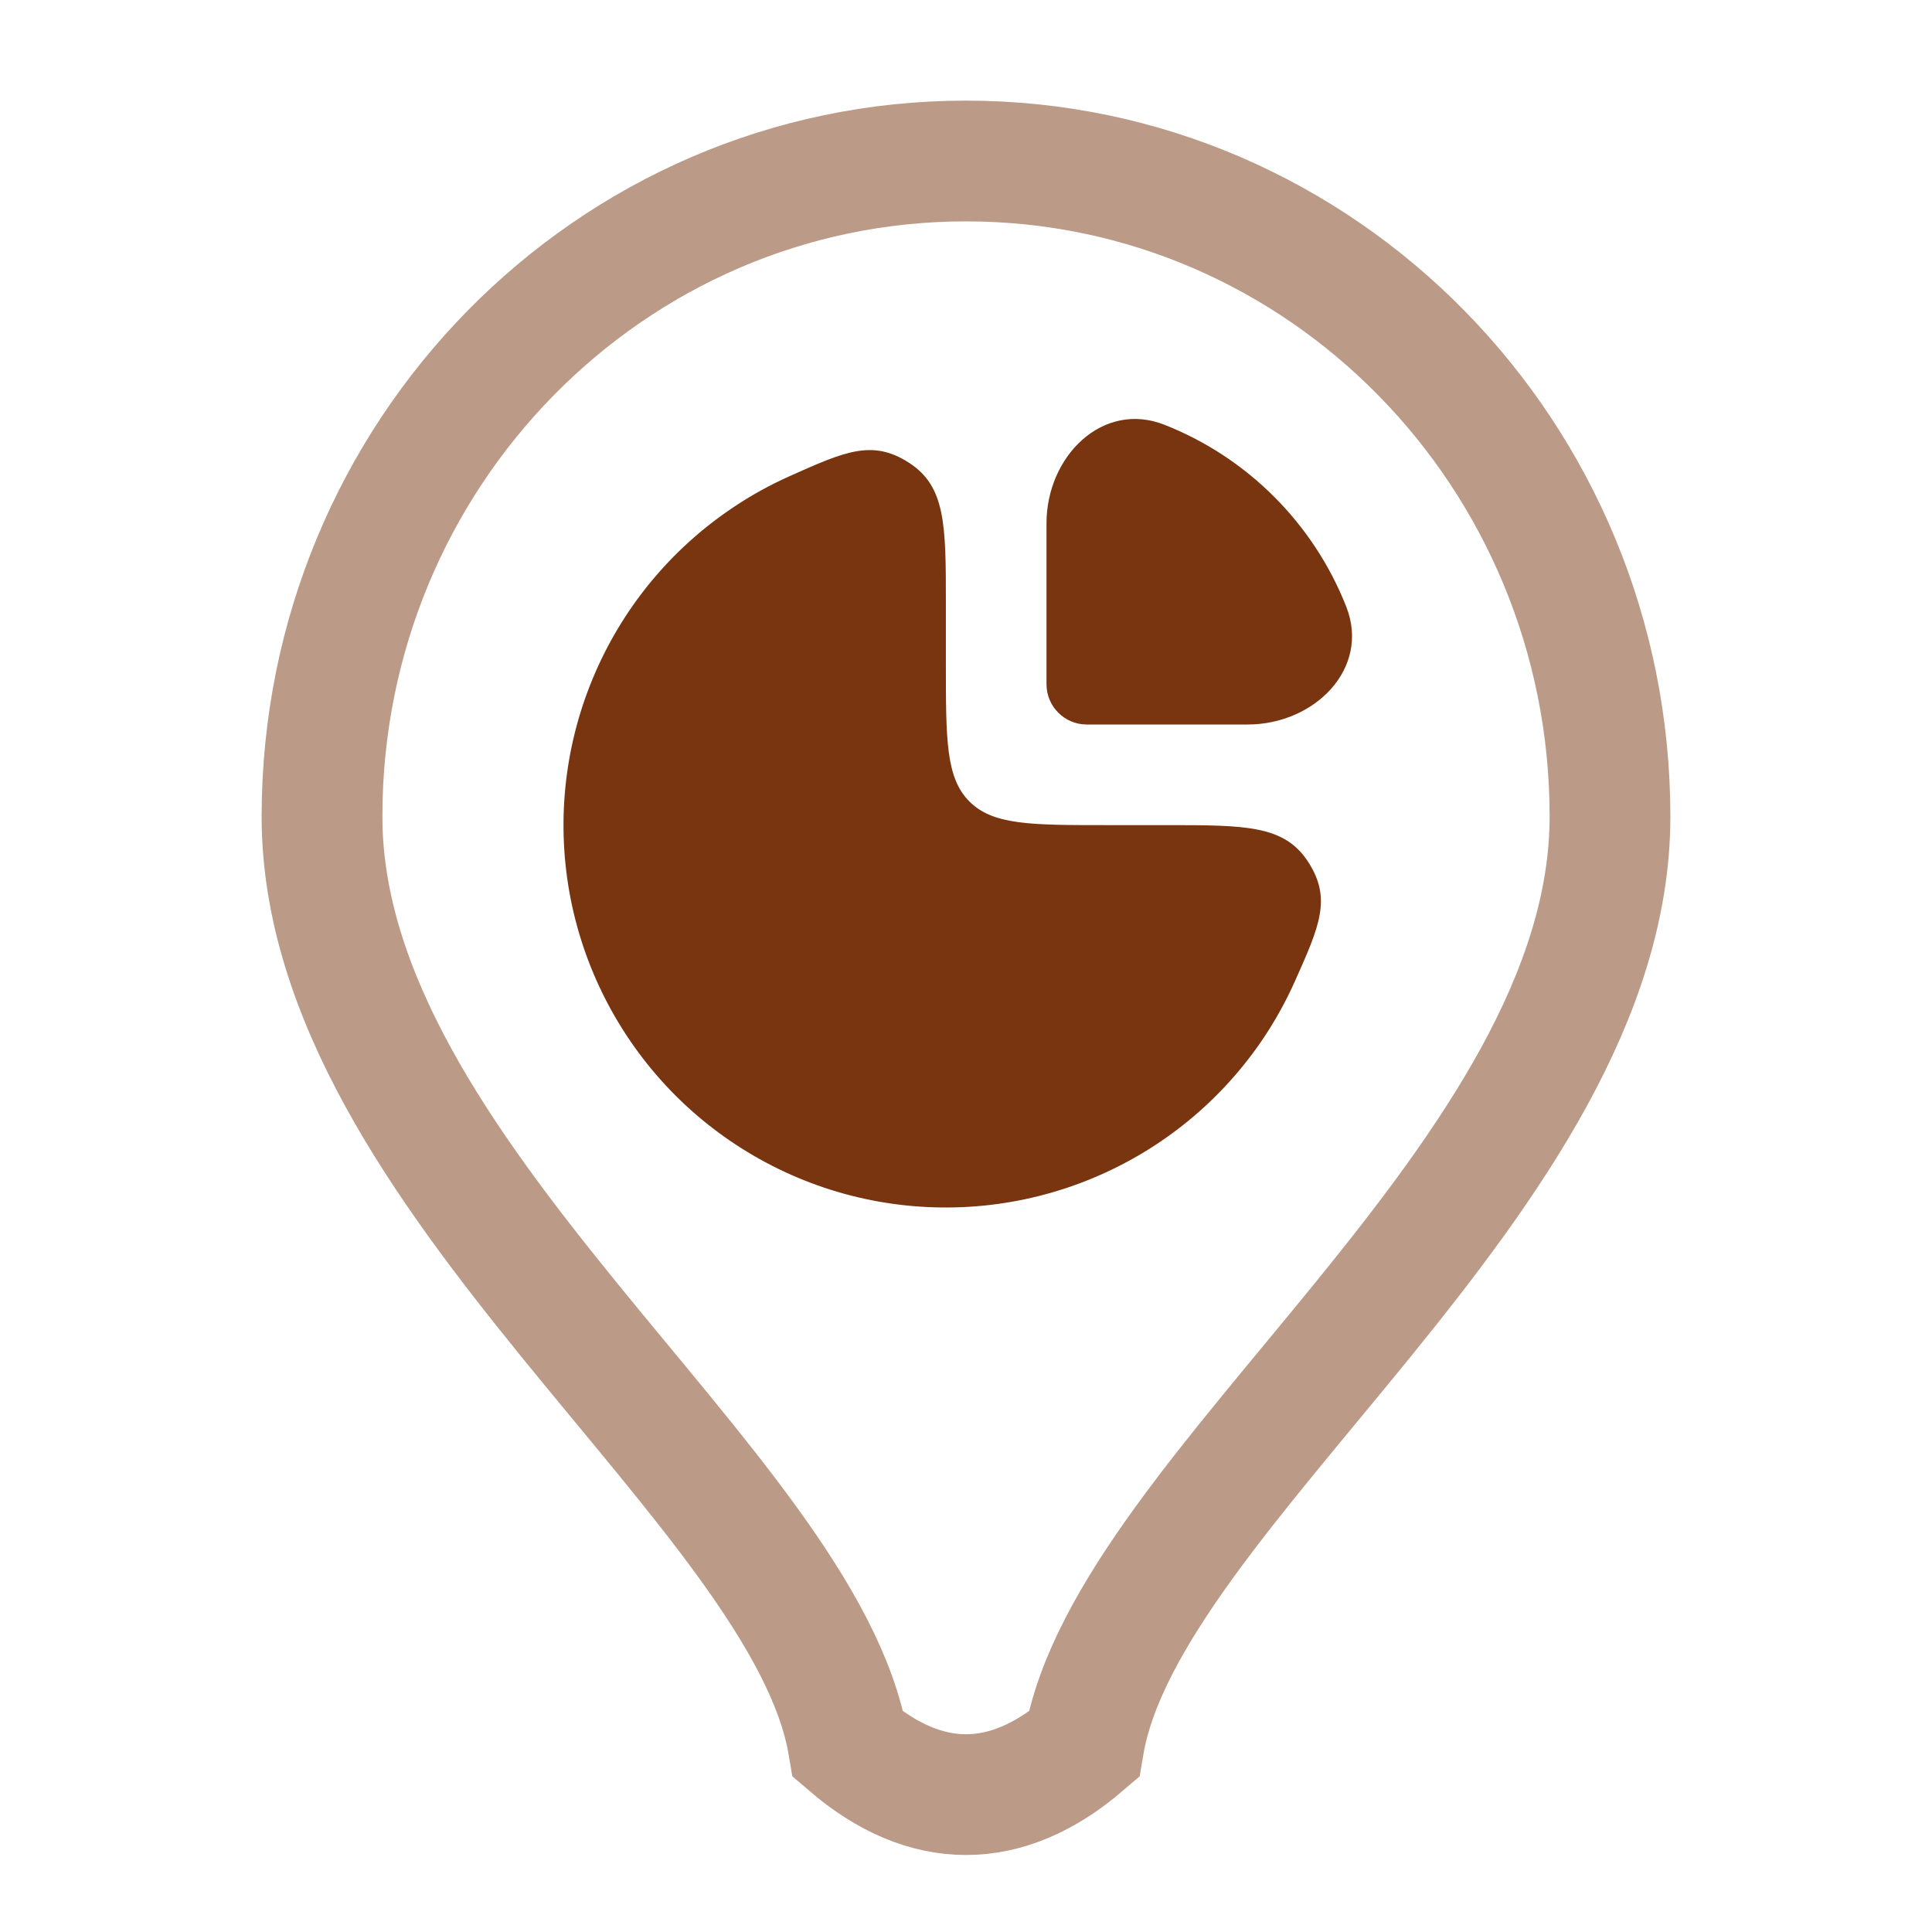
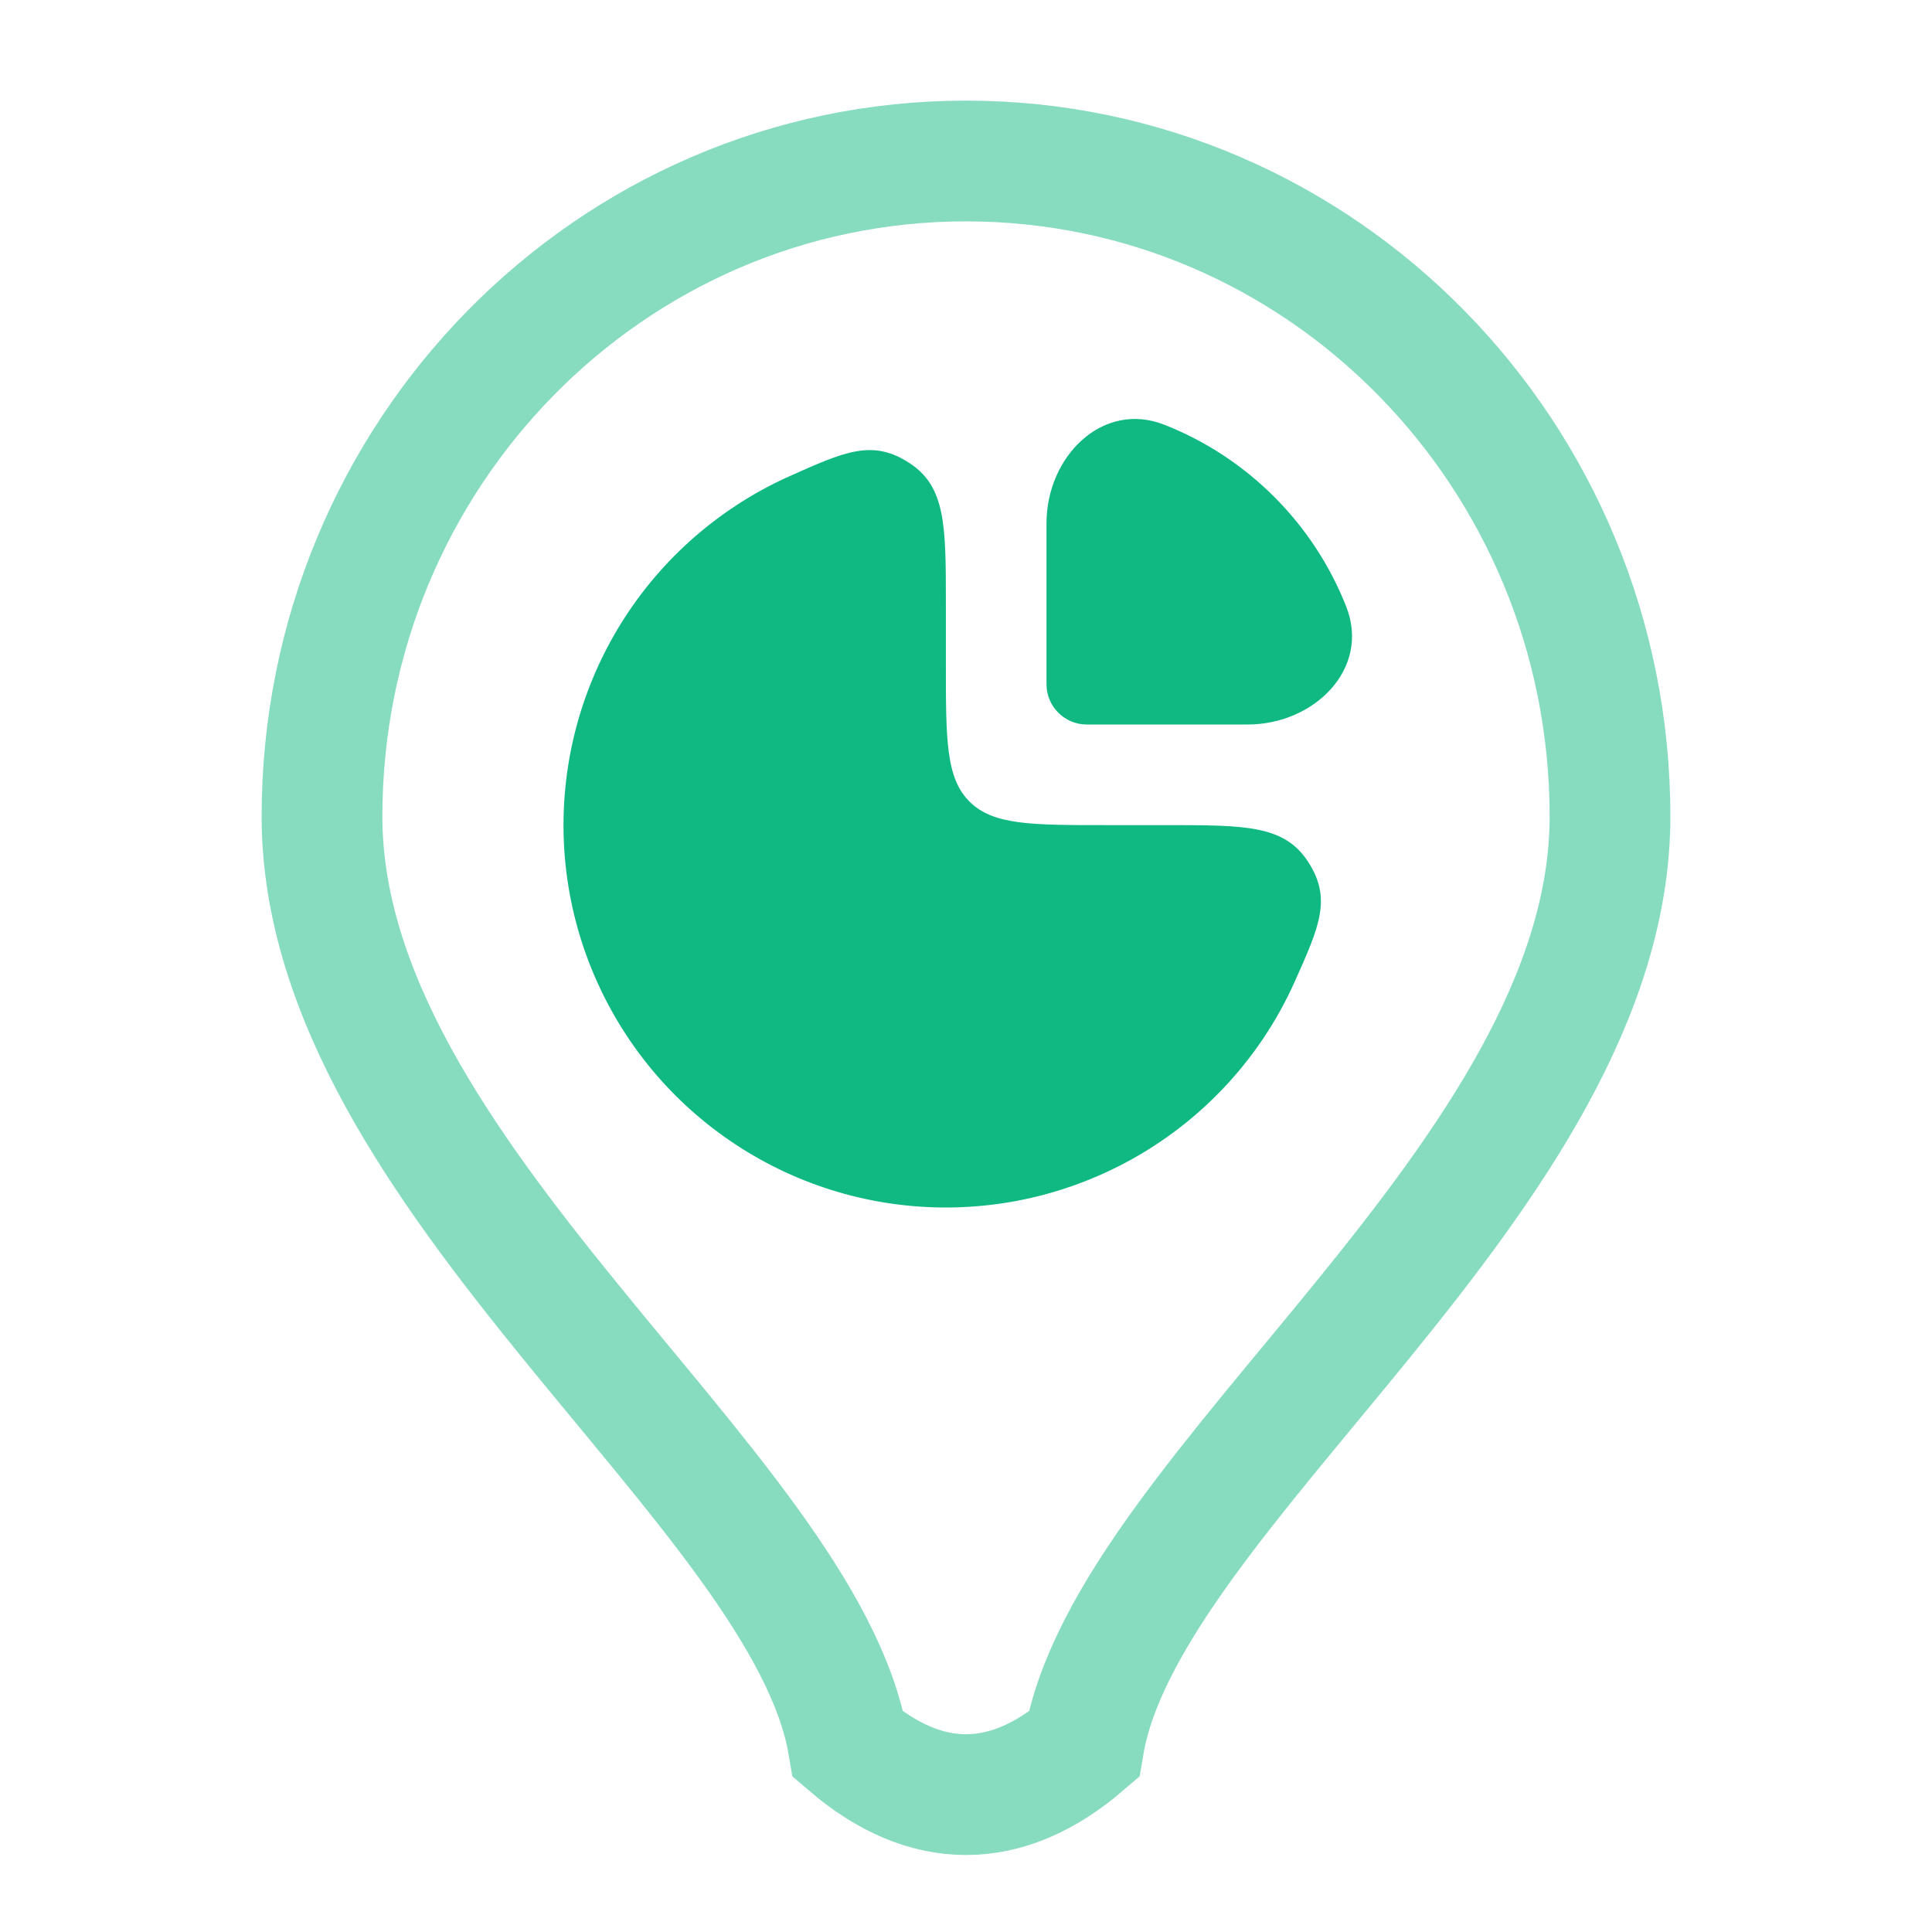
- <svg xmlns="http://www.w3.org/2000/svg" fill="none" height="24" viewBox="0 0 24 24" width="24">
+ <svg xmlns="http://www.w3.org/2000/svg" width="24" height="24" viewBox="0 0 24 24" fill="none">
  <g id="Mining&amp;Quarrying">
-     <path d="M4 10.143C4 5.646 7.582 2 12 2C16.418 2 20 5.646 20 10.143C20 14.605 14 18.5 13.463 21.674C12.5 22.5 11.5 22.5 10.537 21.674C10 18.5 4 14.605 4 10.143Z" id="icon-background" opacity="0.5" stroke="#78350F" stroke-width="1.5" />
-     <path d="M16.723 7.535C16.317 6.504 15.496 5.683 14.466 5.277C13.695 4.973 13 5.672 13 6.5V8.5C13 8.776 13.224 9 13.5 9H15.5C16.328 9 17.027 8.305 16.723 7.535Z" fill="#78350F" id="icon-symbol2" />
-     <path d="M9.111 6.301C9.333 6.152 9.567 6.023 9.809 5.915C10.495 5.608 10.838 5.454 11.294 5.75C11.75 6.045 11.75 6.53 11.75 7.5V8.25C11.75 9.193 11.75 9.664 12.043 9.957C12.336 10.25 12.807 10.25 13.75 10.25H14.5C15.47 10.25 15.955 10.25 16.25 10.706C16.546 11.162 16.392 11.505 16.085 12.191C15.977 12.433 15.848 12.667 15.7 12.889C15.178 13.67 14.436 14.279 13.568 14.638C12.7 14.998 11.745 15.092 10.823 14.909C9.902 14.726 9.056 14.273 8.391 13.609C7.727 12.944 7.275 12.098 7.091 11.177C6.908 10.255 7.002 9.3 7.362 8.432C7.721 7.564 8.33 6.822 9.111 6.301Z" fill="#78350F" id="icon-symbol1" />
+     <path id="icon-background" opacity="0.5" d="M4 10.143C4 5.646 7.582 2 12 2C16.418 2 20 5.646 20 10.143C20 14.605 14 18.5 13.463 21.674C12.5 22.5 11.5 22.5 10.537 21.674C10 18.5 4 14.605 4 10.143Z" stroke="#10B981" stroke-width="1.5" />
+     <path id="icon-symbol2" d="M16.723 7.535C16.317 6.504 15.496 5.683 14.466 5.277C13.695 4.973 13 5.672 13 6.5V8.5C13 8.776 13.224 9 13.5 9H15.5C16.328 9 17.027 8.305 16.723 7.535Z" fill="#10B981" />
+     <path id="icon-symbol1" d="M9.111 6.301C9.333 6.152 9.567 6.023 9.809 5.915C10.495 5.608 10.838 5.454 11.294 5.75C11.75 6.045 11.75 6.53 11.75 7.5V8.25C11.75 9.193 11.75 9.664 12.043 9.957C12.336 10.25 12.807 10.25 13.75 10.25H14.5C15.47 10.25 15.955 10.25 16.25 10.706C16.546 11.162 16.392 11.505 16.085 12.191C15.977 12.433 15.848 12.667 15.7 12.889C15.178 13.67 14.436 14.279 13.568 14.638C12.7 14.998 11.745 15.092 10.823 14.909C9.902 14.726 9.056 14.273 8.391 13.609C7.727 12.944 7.275 12.098 7.091 11.177C6.908 10.255 7.002 9.3 7.362 8.432C7.721 7.564 8.33 6.822 9.111 6.301Z" fill="#10B981" />
  </g>
</svg>
